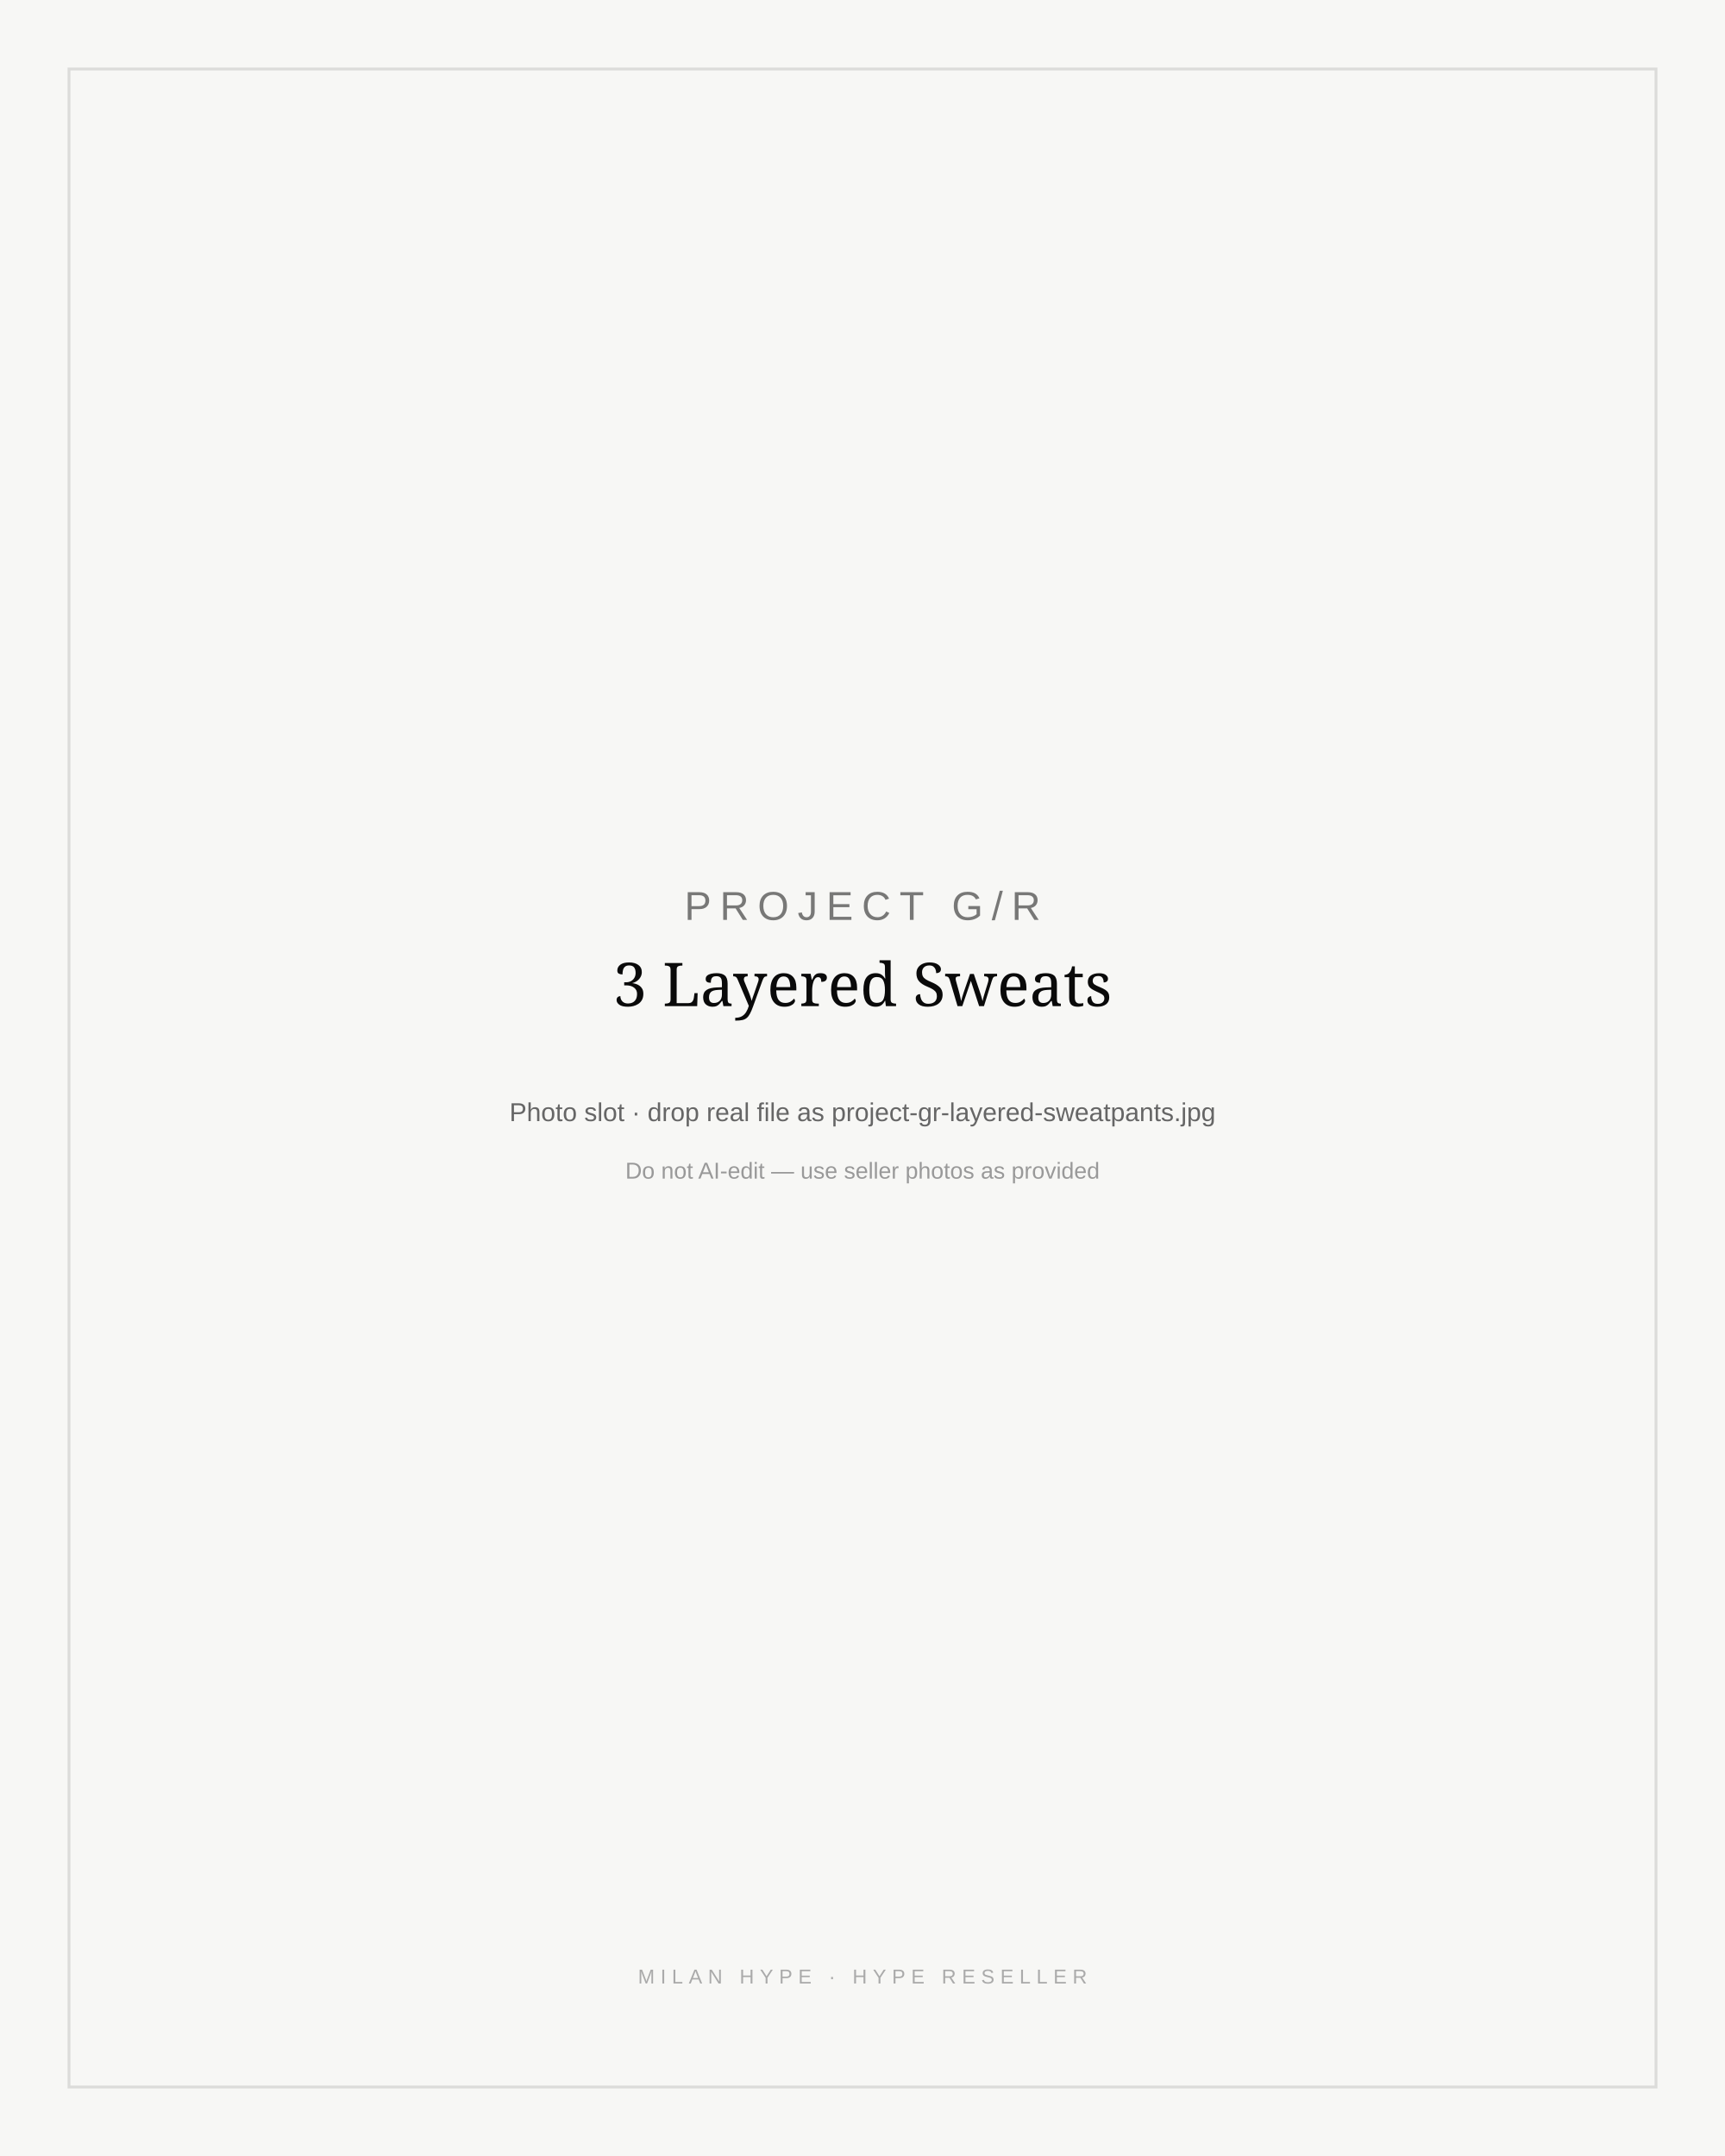
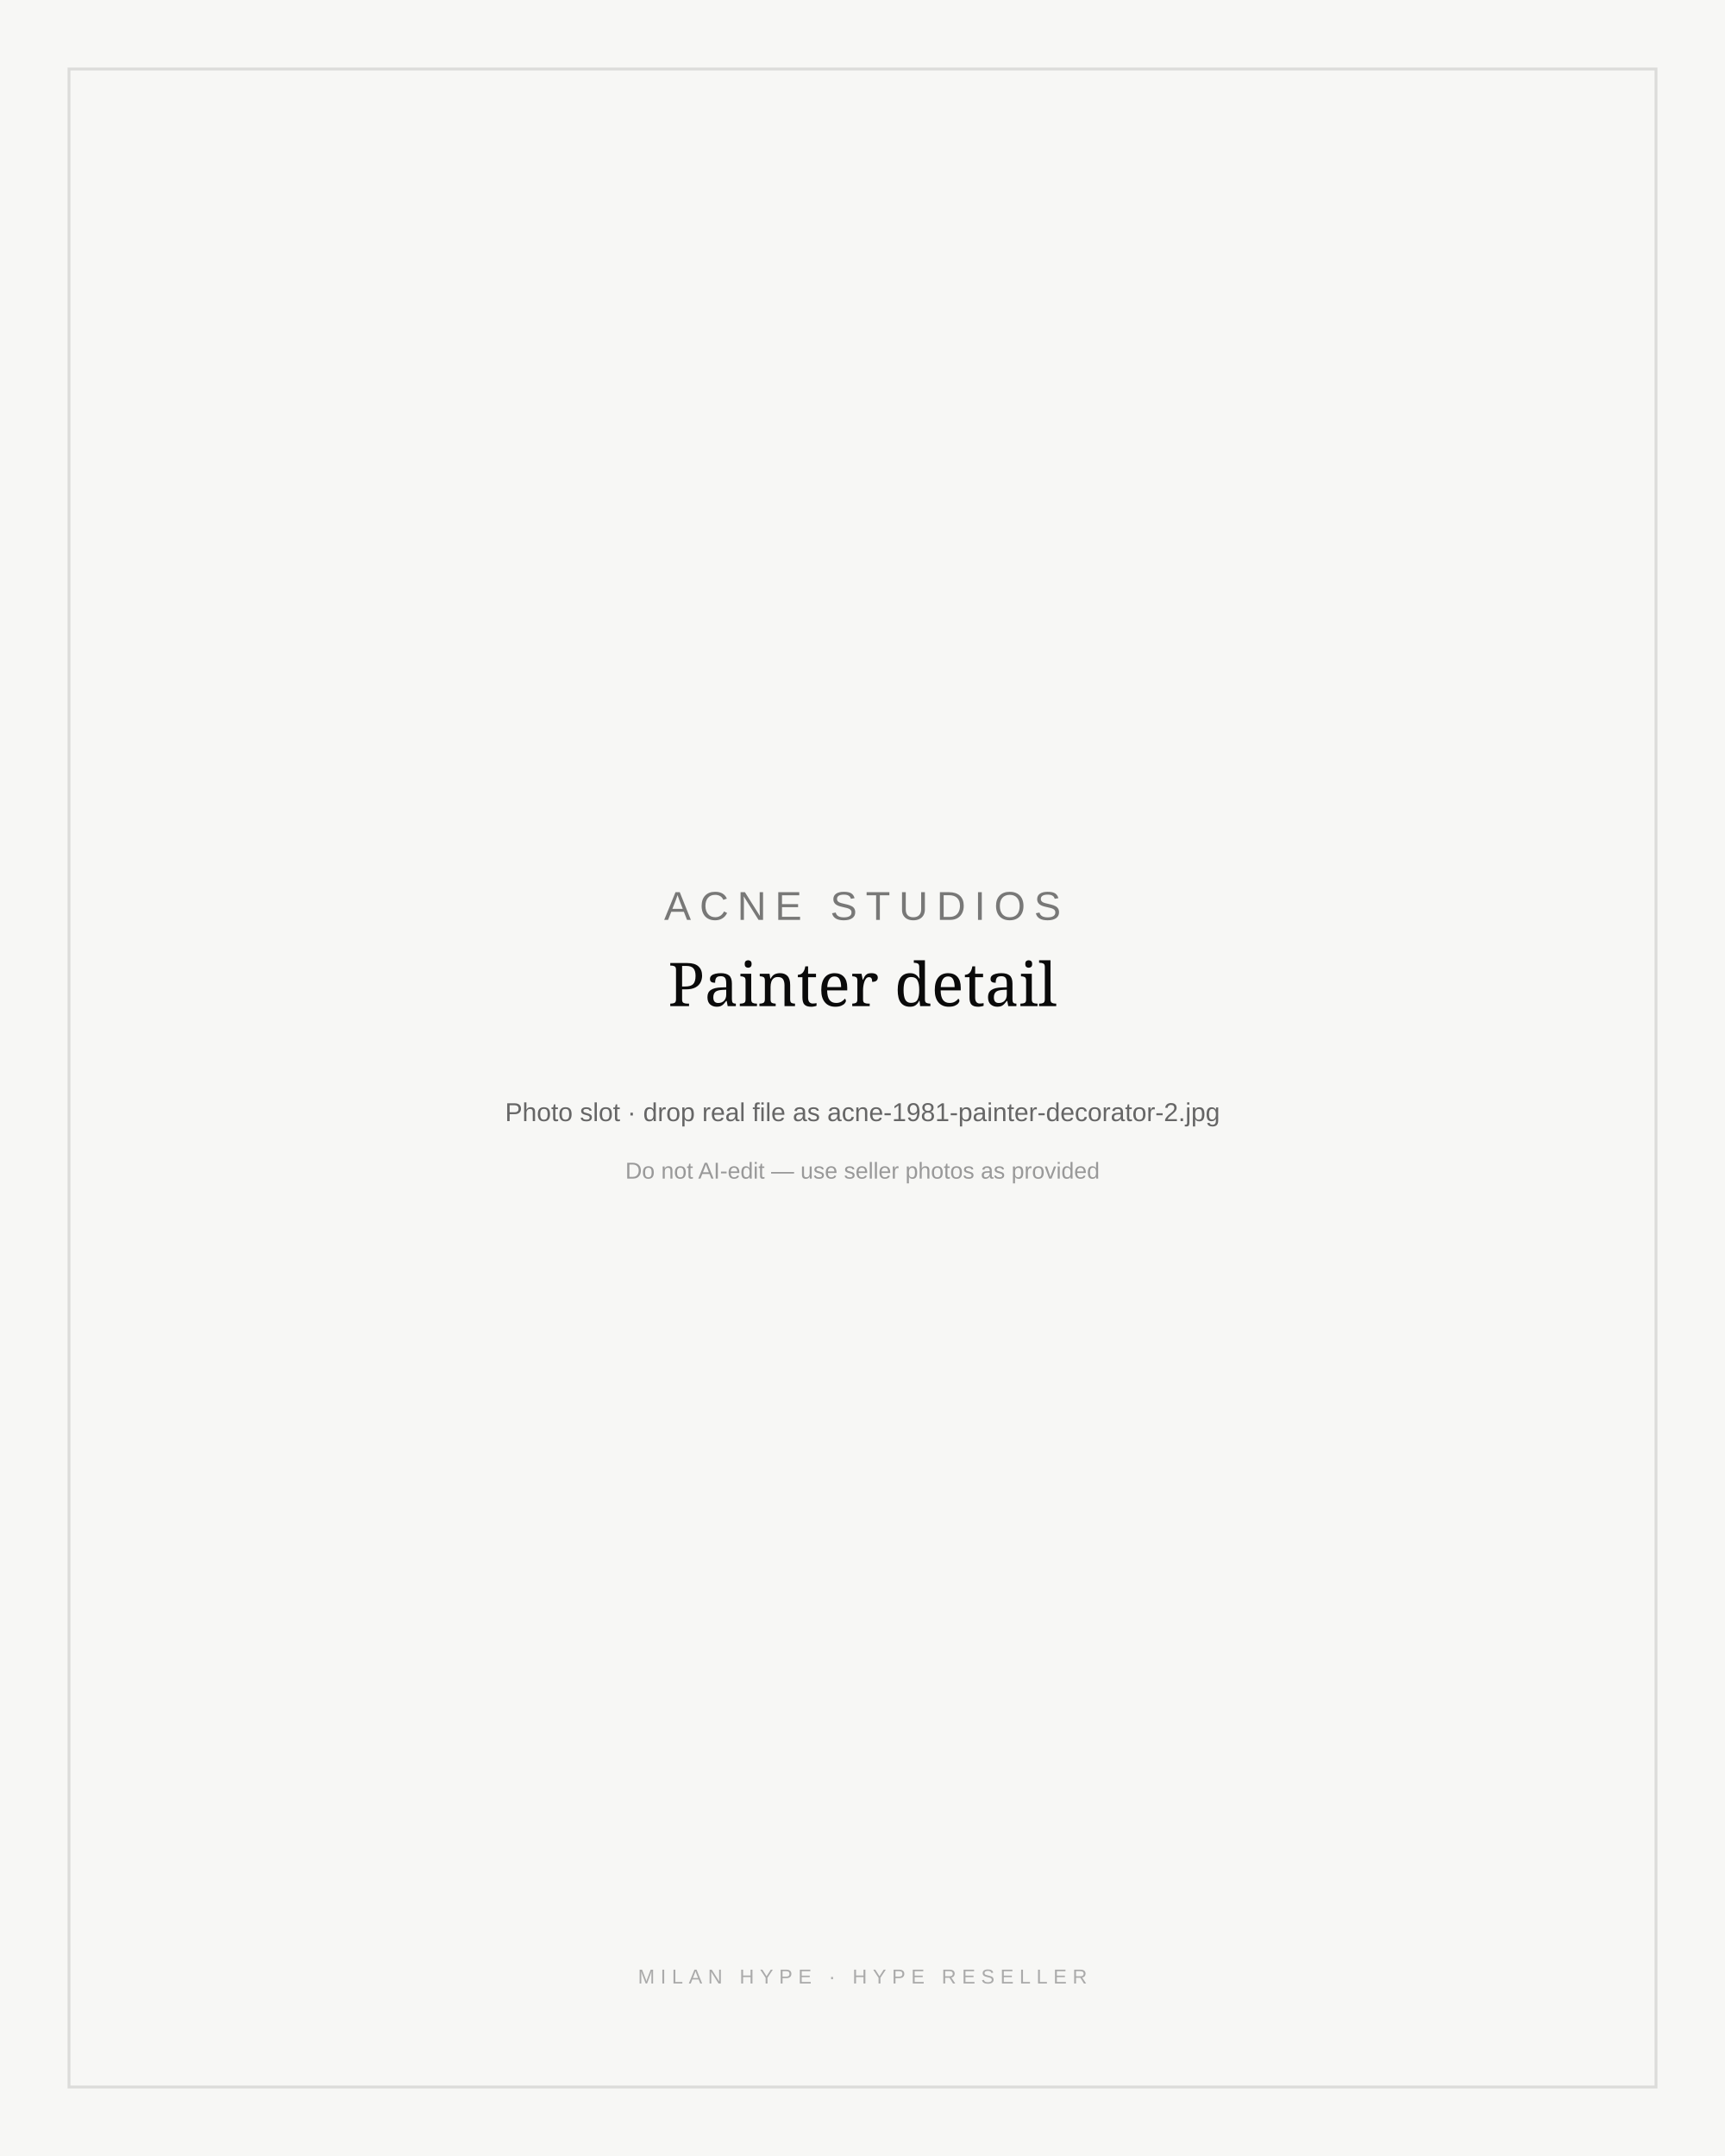
<svg xmlns="http://www.w3.org/2000/svg" width="1200" height="1500" viewBox="0 0 1200 1500">
  <rect width="1200" height="1500" fill="#f7f7f5" />
  <rect x="48" y="48" width="1104" height="1404" fill="none" stroke="#111" stroke-width="2" opacity="0.12" />
-   <text x="600" y="640" text-anchor="middle" font-family="Arial,Helvetica,sans-serif" font-size="28" fill="#111" letter-spacing="6" opacity="0.55">PROJECT G/R</text>
-   <text x="600" y="700" text-anchor="middle" font-family="Georgia,serif" font-size="42" fill="#0a0a0a">3 Layered Sweats</text>
-   <text x="600" y="780" text-anchor="middle" font-family="Arial,Helvetica,sans-serif" font-size="18" fill="#666">Photo slot · drop real file as project-gr-layered-sweatpants.jpg</text>
+   <text x="600" y="640" text-anchor="middle" font-family="Arial,Helvetica,sans-serif" font-size="28" fill="#111" letter-spacing="6" opacity="0.55">ACNE STUDIOS</text>
+   <text x="600" y="700" text-anchor="middle" font-family="Georgia,serif" font-size="42" fill="#0a0a0a">Painter detail</text>
+   <text x="600" y="780" text-anchor="middle" font-family="Arial,Helvetica,sans-serif" font-size="18" fill="#666">Photo slot · drop real file as acne-1981-painter-decorator-2.jpg</text>
  <text x="600" y="820" text-anchor="middle" font-family="Arial,Helvetica,sans-serif" font-size="16" fill="#999">Do not AI-edit — use seller photos as provided</text>
  <text x="600" y="1380" text-anchor="middle" font-family="Arial,Helvetica,sans-serif" font-size="14" fill="#aaa" letter-spacing="4">MILAN HYPE · HYPE RESELLER</text>
</svg>
